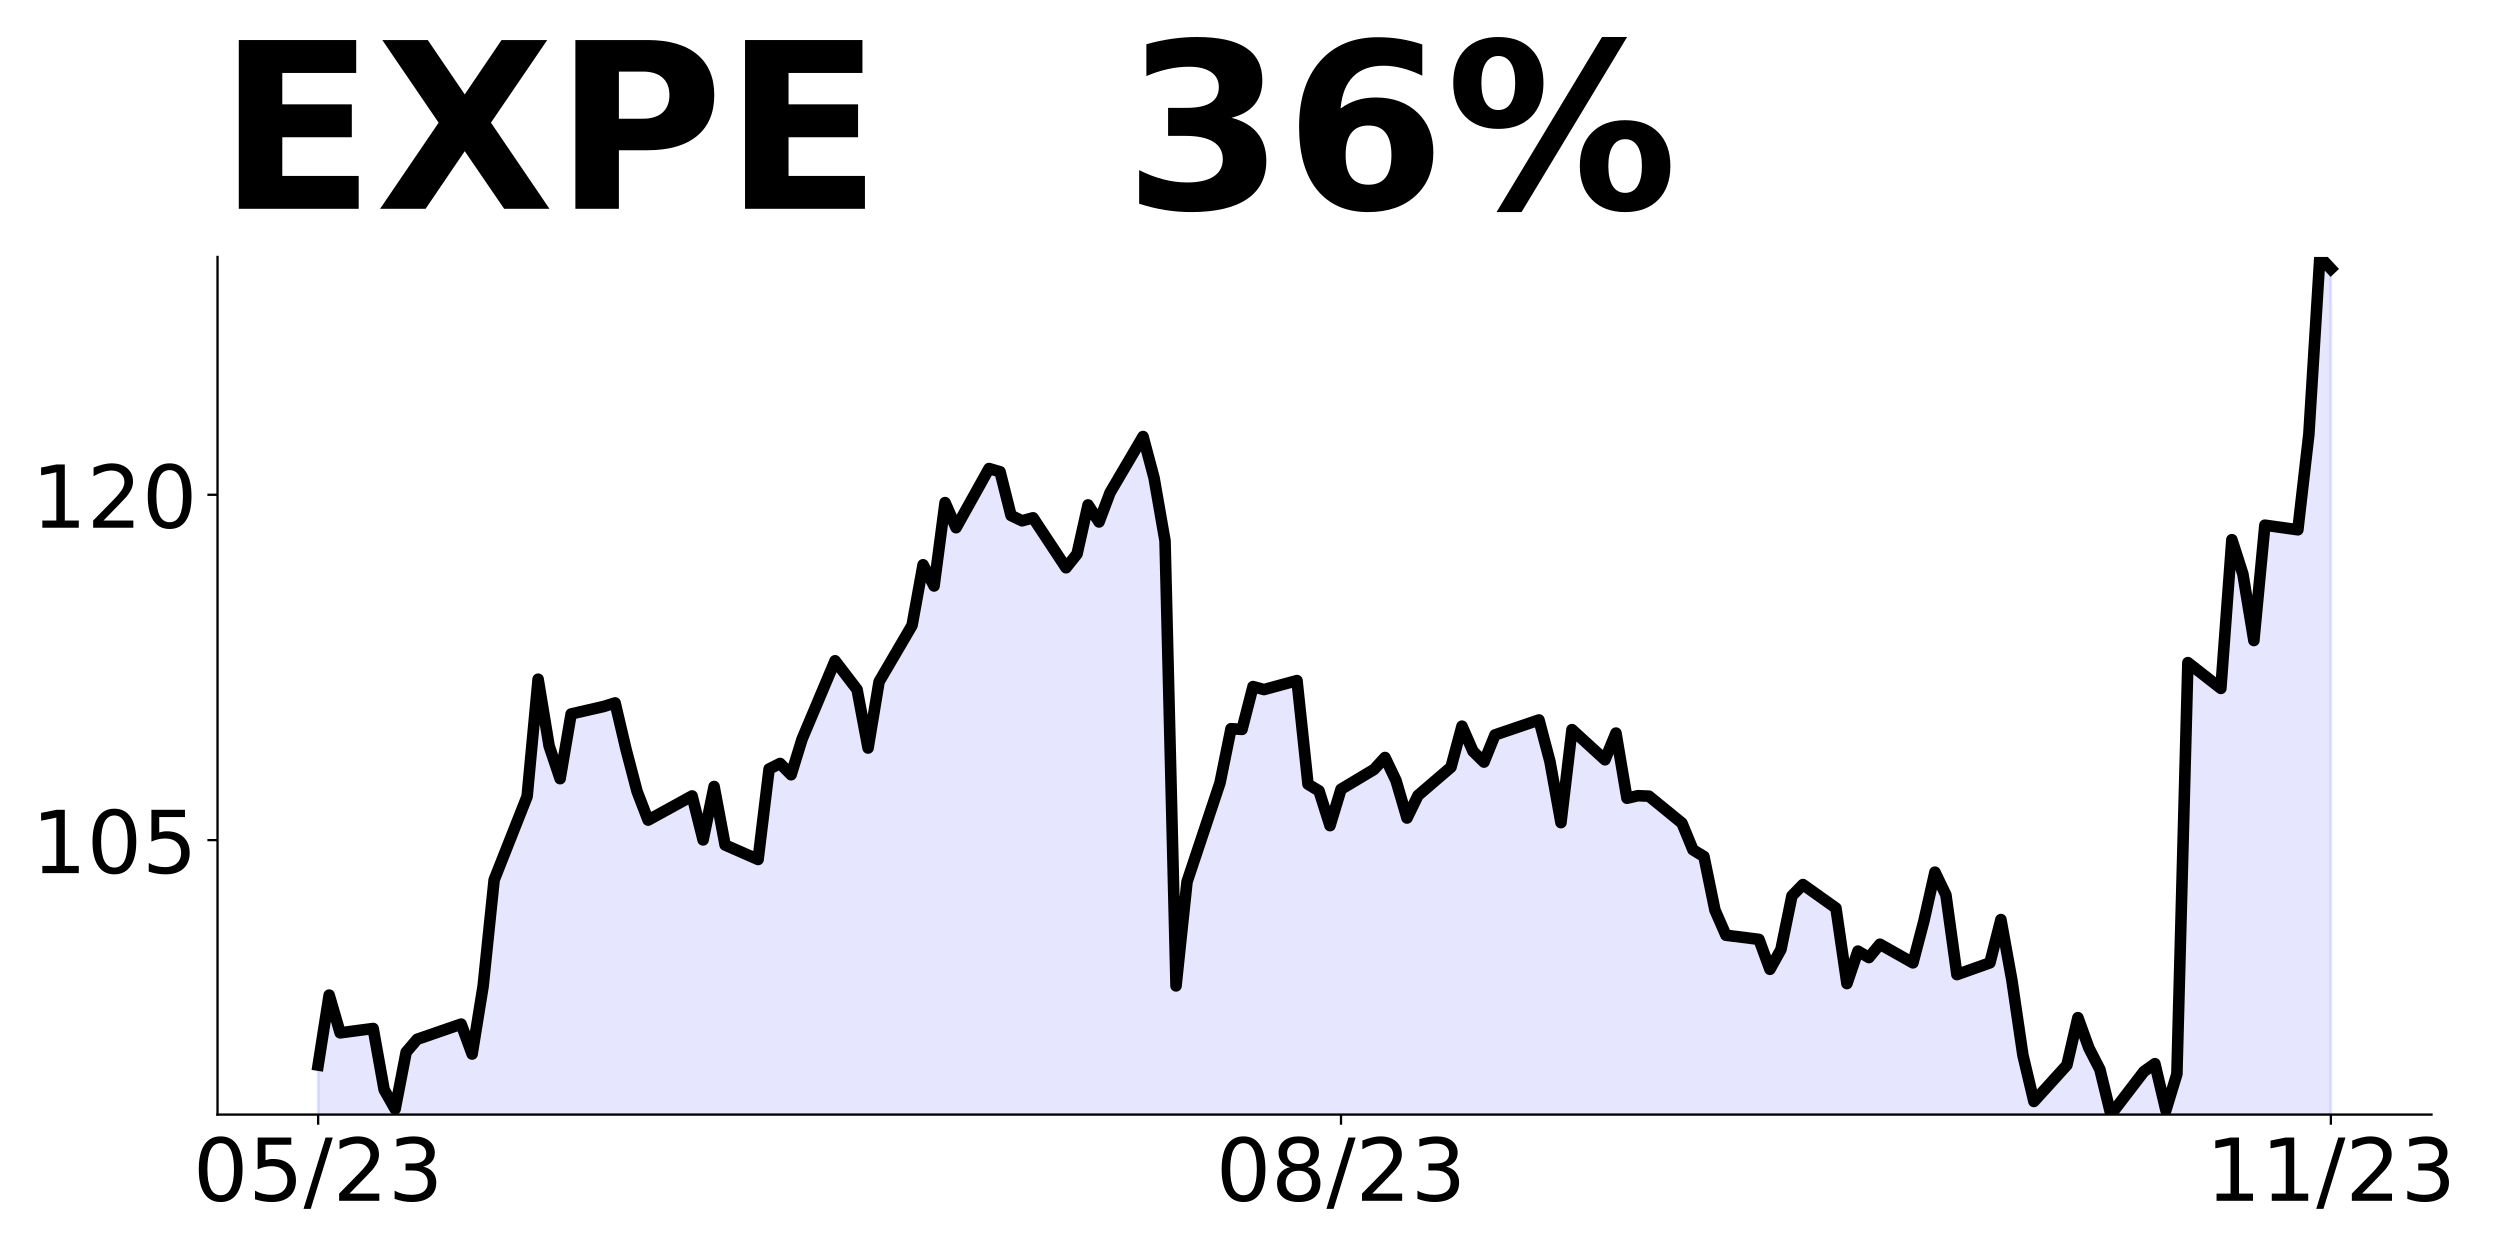
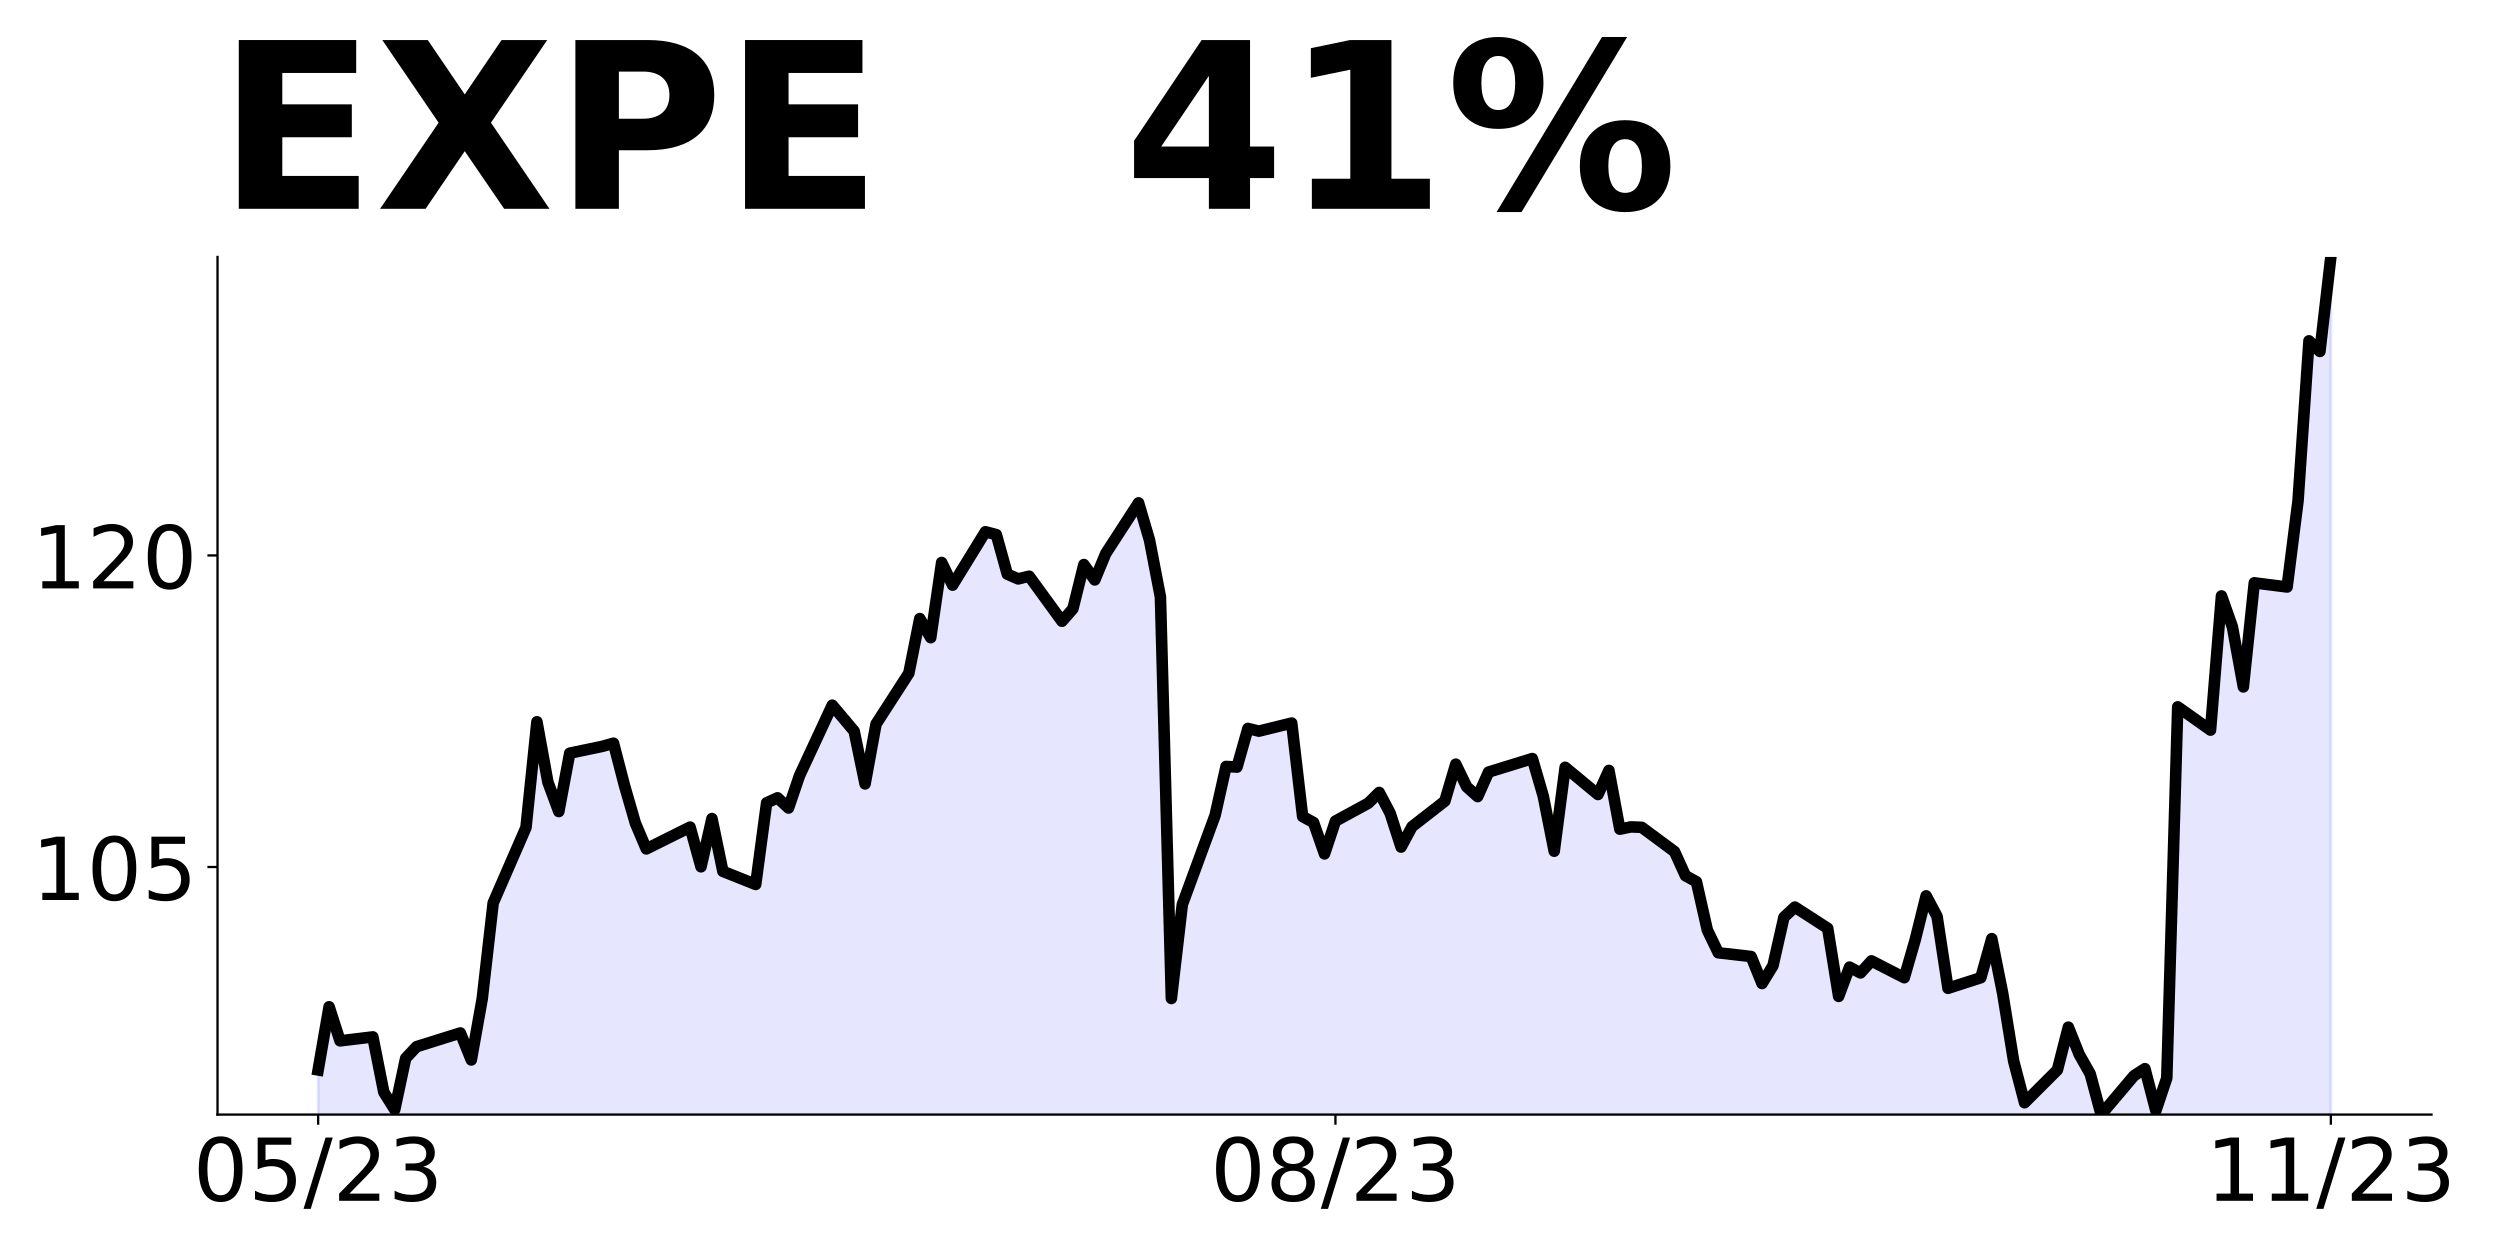
<svg xmlns="http://www.w3.org/2000/svg" xmlns:xlink="http://www.w3.org/1999/xlink" height="432pt" version="1.1" viewBox="0 0 864 432" width="864pt">
  <defs>
    <style type="text/css">
*{stroke-linecap:butt;stroke-linejoin:round;}
  </style>
  </defs>
  <g id="figure_1">
    <g id="patch_1">
      <path d="M 0 432  L 864 432  L 864 0  L 0 0  z " style="fill:none;" />
    </g>
    <g id="axes_1">
      <g id="patch_2">
        <path d="M 75.175 385.2  L 840.324 385.2  L 840.324 88.8  L 75.175 88.8  z " style="fill:none;" />
      </g>
      <g id="PolyCollection_1">
-         <path clip-path="url(#p2d12c4a468)" d="M 109.954 1125.842  L 109.954 368.092  L 113.756 343.903  L 117.557 356.953  L 128.96 355.441  L 132.761 376.606  L 136.562 383.29  L 140.363 363.636  L 144.164 359.18  L 159.368 353.929  L 163.169 364.273  L 166.97 340.8  L 170.771 304.118  L 182.174 275.234  L 185.975 234.732  L 189.776 257.808  L 193.577 269.107  L 197.378 246.747  L 208.781 244.122  L 212.583 242.928  L 216.384 259.081  L 220.185 273.563  L 223.986 283.429  L 239.19 275.074  L 242.991 290.272  L 246.792 271.812  L 250.593 292.023  L 261.996 297.036  L 265.797 265.765  L 269.598 263.855  L 273.399 267.754  L 277.2 255.421  L 288.603 228.367  L 296.205 238.313  L 300.006 258.524  L 303.807 235.608  L 315.211 216.113  L 319.012 195.186  L 322.813 202.506  L 326.614 173.702  L 330.415 182.375  L 341.818 161.925  L 345.619 163.039  L 349.42 178.158  L 353.221 179.988  L 357.022 178.953  L 368.425 196.22  L 372.226 191.446  L 376.027 174.497  L 379.828 180.386  L 383.629 170.28  L 395.032 150.865  L 398.833 165.108  L 402.634 186.91  L 406.435 340.72  L 410.236 304.754  L 421.64 270.539  L 425.441 251.84  L 429.242 252.079  L 433.043 237.279  L 436.844 238.313  L 448.247 235.21  L 452.048 271.016  L 455.849 273.324  L 459.65 285.339  L 463.451 272.767  L 474.854 265.924  L 478.655 261.786  L 482.456 269.743  L 486.257 282.713  L 490.058 274.915  L 501.461 265.128  L 505.262 250.965  L 509.063 259.638  L 512.864 263.378  L 516.666 253.988  L 531.87 248.816  L 535.671 263.218  L 539.472 284.305  L 543.273 252.158  L 554.676 262.582  L 558.477 253.352  L 562.278 275.87  L 566.079 274.995  L 569.88 275.154  L 581.283 284.464  L 585.084 293.694  L 588.885 296.002  L 592.686 314.541  L 596.487 323.215  L 607.89 324.647  L 611.691 334.991  L 615.492 328.148  L 619.294 309.608  L 623.095 305.709  L 634.498 313.825  L 638.299 339.924  L 642.1 328.705  L 645.901 330.933  L 649.702 326.318  L 661.105 332.763  L 664.906 318.281  L 668.707 301.412  L 672.508 309.29  L 676.309 336.821  L 687.712 332.763  L 691.513 317.804  L 695.314 338.81  L 699.115 364.671  L 702.916 380.664  L 714.319 368.092  L 718.121 351.701  L 721.922 362.204  L 725.723 369.604  L 729.524 385.2  L 740.927 370.32  L 744.728 367.615  L 748.529 383.688  L 752.33 371.196  L 756.131 229.003  L 767.534 237.915  L 771.335 186.513  L 775.136 198.369  L 778.937 221.364  L 782.738 181.5  L 794.141 183.091  L 797.942 150.069  L 801.743 88.8  L 805.544 92.858  L 805.544 1125.842  L 805.544 1125.842  L 801.743 1125.842  L 797.942 1125.842  L 794.141 1125.842  L 782.738 1125.842  L 778.937 1125.842  L 775.136 1125.842  L 771.335 1125.842  L 767.534 1125.842  L 756.131 1125.842  L 752.33 1125.842  L 748.529 1125.842  L 744.728 1125.842  L 740.927 1125.842  L 729.524 1125.842  L 725.723 1125.842  L 721.922 1125.842  L 718.121 1125.842  L 714.319 1125.842  L 702.916 1125.842  L 699.115 1125.842  L 695.314 1125.842  L 691.513 1125.842  L 687.712 1125.842  L 676.309 1125.842  L 672.508 1125.842  L 668.707 1125.842  L 664.906 1125.842  L 661.105 1125.842  L 649.702 1125.842  L 645.901 1125.842  L 642.1 1125.842  L 638.299 1125.842  L 634.498 1125.842  L 623.095 1125.842  L 619.294 1125.842  L 615.492 1125.842  L 611.691 1125.842  L 607.89 1125.842  L 596.487 1125.842  L 592.686 1125.842  L 588.885 1125.842  L 585.084 1125.842  L 581.283 1125.842  L 569.88 1125.842  L 566.079 1125.842  L 562.278 1125.842  L 558.477 1125.842  L 554.676 1125.842  L 543.273 1125.842  L 539.472 1125.842  L 535.671 1125.842  L 531.87 1125.842  L 516.666 1125.842  L 512.864 1125.842  L 509.063 1125.842  L 505.262 1125.842  L 501.461 1125.842  L 490.058 1125.842  L 486.257 1125.842  L 482.456 1125.842  L 478.655 1125.842  L 474.854 1125.842  L 463.451 1125.842  L 459.65 1125.842  L 455.849 1125.842  L 452.048 1125.842  L 448.247 1125.842  L 436.844 1125.842  L 433.043 1125.842  L 429.242 1125.842  L 425.441 1125.842  L 421.64 1125.842  L 410.236 1125.842  L 406.435 1125.842  L 402.634 1125.842  L 398.833 1125.842  L 395.032 1125.842  L 383.629 1125.842  L 379.828 1125.842  L 376.027 1125.842  L 372.226 1125.842  L 368.425 1125.842  L 357.022 1125.842  L 353.221 1125.842  L 349.42 1125.842  L 345.619 1125.842  L 341.818 1125.842  L 330.415 1125.842  L 326.614 1125.842  L 322.813 1125.842  L 319.012 1125.842  L 315.211 1125.842  L 303.807 1125.842  L 300.006 1125.842  L 296.205 1125.842  L 288.603 1125.842  L 277.2 1125.842  L 273.399 1125.842  L 269.598 1125.842  L 265.797 1125.842  L 261.996 1125.842  L 250.593 1125.842  L 246.792 1125.842  L 242.991 1125.842  L 239.19 1125.842  L 223.986 1125.842  L 220.185 1125.842  L 216.384 1125.842  L 212.583 1125.842  L 208.781 1125.842  L 197.378 1125.842  L 193.577 1125.842  L 189.776 1125.842  L 185.975 1125.842  L 182.174 1125.842  L 170.771 1125.842  L 166.97 1125.842  L 163.169 1125.842  L 159.368 1125.842  L 144.164 1125.842  L 140.363 1125.842  L 136.562 1125.842  L 132.761 1125.842  L 128.96 1125.842  L 117.557 1125.842  L 113.756 1125.842  L 109.954 1125.842  z " style="fill:#0000ff;fill-opacity:0.1;stroke:#0000ff;stroke-opacity:0.1;" />
+         <path clip-path="url(#p9159d3c981)" d="M 109.954 1053.374  L 109.954 369.766  L 113.735 347.944  L 117.515 359.716  L 128.856 358.352  L 132.637 377.447  L 136.417 383.477  L 140.198 365.746  L 143.978 361.726  L 159.099 356.989  L 162.88 366.321  L 166.66 345.144  L 170.441 312.051  L 181.782 285.993  L 185.562 249.455  L 189.342 270.272  L 193.123 280.466  L 196.903 260.294  L 208.244 257.925  L 212.025 256.849  L 215.805 271.421  L 219.586 284.486  L 223.366 293.387  L 238.487 285.85  L 242.268 299.561  L 246.048 282.906  L 249.829 301.14  L 261.17 305.662  L 264.95 277.451  L 268.73 275.728  L 272.511 279.245  L 276.291 268.119  L 287.632 243.712  L 295.193 252.685  L 298.973 270.918  L 302.754 250.244  L 314.095 232.657  L 317.875 213.778  L 321.656 220.382  L 325.436 194.396  L 329.217 202.22  L 340.558 183.771  L 344.338 184.776  L 348.118 198.416  L 351.899 200.067  L 355.679 199.133  L 367.02 214.711  L 370.801 210.404  L 374.581 195.113  L 378.361 200.426  L 382.142 191.309  L 393.483 173.793  L 397.263 186.643  L 401.044 206.312  L 404.824 345.072  L 408.604 312.625  L 419.946 281.758  L 423.726 264.888  L 427.506 265.104  L 431.287 251.752  L 435.067 252.685  L 446.408 249.885  L 450.189 282.189  L 453.969 284.27  L 457.749 295.11  L 461.53 283.768  L 472.871 277.594  L 476.651 273.862  L 480.432 281.04  L 484.212 292.741  L 487.992 285.706  L 499.334 276.877  L 503.114 264.099  L 506.894 271.923  L 510.675 275.297  L 514.455 266.827  L 529.577 262.161  L 533.357 275.154  L 537.137 294.177  L 540.918 265.176  L 552.259 274.579  L 556.039 266.252  L 559.82 286.567  L 563.6 285.778  L 567.38 285.921  L 578.722 294.32  L 582.502 302.647  L 586.282 304.729  L 590.063 321.455  L 593.843 329.28  L 605.184 330.572  L 608.965 339.904  L 612.745 333.73  L 616.525 317.004  L 620.306 313.487  L 631.647 320.809  L 635.427 344.354  L 639.208 334.233  L 642.988 336.243  L 646.768 332.079  L 658.11 337.894  L 661.89 324.829  L 665.67 309.61  L 669.451 316.717  L 673.231 341.555  L 684.572 337.894  L 688.353 324.398  L 692.133 343.349  L 695.913 366.679  L 699.694 381.108  L 711.035 369.766  L 714.815 354.979  L 718.596 364.454  L 722.376 371.13  L 726.156 385.2  L 737.498 371.776  L 741.278 369.336  L 745.058 383.836  L 748.839 372.566  L 752.619 244.286  L 763.96 252.326  L 767.741 205.953  L 771.521 216.649  L 775.301 237.395  L 779.082 201.431  L 790.423 202.866  L 794.203 173.076  L 797.984 117.801  L 801.764 121.462  L 805.544 88.8  L 805.544 1053.374  L 805.544 1053.374  L 801.764 1053.374  L 797.984 1053.374  L 794.203 1053.374  L 790.423 1053.374  L 779.082 1053.374  L 775.301 1053.374  L 771.521 1053.374  L 767.741 1053.374  L 763.96 1053.374  L 752.619 1053.374  L 748.839 1053.374  L 745.058 1053.374  L 741.278 1053.374  L 737.498 1053.374  L 726.156 1053.374  L 722.376 1053.374  L 718.596 1053.374  L 714.815 1053.374  L 711.035 1053.374  L 699.694 1053.374  L 695.913 1053.374  L 692.133 1053.374  L 688.353 1053.374  L 684.572 1053.374  L 673.231 1053.374  L 669.451 1053.374  L 665.67 1053.374  L 661.89 1053.374  L 658.11 1053.374  L 646.768 1053.374  L 642.988 1053.374  L 639.208 1053.374  L 635.427 1053.374  L 631.647 1053.374  L 620.306 1053.374  L 616.525 1053.374  L 612.745 1053.374  L 608.965 1053.374  L 605.184 1053.374  L 593.843 1053.374  L 590.063 1053.374  L 586.282 1053.374  L 582.502 1053.374  L 578.722 1053.374  L 567.38 1053.374  L 563.6 1053.374  L 559.82 1053.374  L 556.039 1053.374  L 552.259 1053.374  L 540.918 1053.374  L 537.137 1053.374  L 533.357 1053.374  L 529.577 1053.374  L 514.455 1053.374  L 510.675 1053.374  L 506.894 1053.374  L 503.114 1053.374  L 499.334 1053.374  L 487.992 1053.374  L 484.212 1053.374  L 480.432 1053.374  L 476.651 1053.374  L 472.871 1053.374  L 461.53 1053.374  L 457.749 1053.374  L 453.969 1053.374  L 450.189 1053.374  L 446.408 1053.374  L 435.067 1053.374  L 431.287 1053.374  L 427.506 1053.374  L 423.726 1053.374  L 419.946 1053.374  L 408.604 1053.374  L 404.824 1053.374  L 401.044 1053.374  L 397.263 1053.374  L 393.483 1053.374  L 382.142 1053.374  L 378.361 1053.374  L 374.581 1053.374  L 370.801 1053.374  L 367.02 1053.374  L 355.679 1053.374  L 351.899 1053.374  L 348.118 1053.374  L 344.338 1053.374  L 340.558 1053.374  L 329.217 1053.374  L 325.436 1053.374  L 321.656 1053.374  L 317.875 1053.374  L 314.095 1053.374  L 302.754 1053.374  L 298.973 1053.374  L 295.193 1053.374  L 287.632 1053.374  L 276.291 1053.374  L 272.511 1053.374  L 268.73 1053.374  L 264.95 1053.374  L 261.17 1053.374  L 249.829 1053.374  L 246.048 1053.374  L 242.268 1053.374  L 238.487 1053.374  L 223.366 1053.374  L 219.586 1053.374  L 215.805 1053.374  L 212.025 1053.374  L 208.244 1053.374  L 196.903 1053.374  L 193.123 1053.374  L 189.342 1053.374  L 185.562 1053.374  L 181.782 1053.374  L 170.441 1053.374  L 166.66 1053.374  L 162.88 1053.374  L 159.099 1053.374  L 143.978 1053.374  L 140.198 1053.374  L 136.417 1053.374  L 132.637 1053.374  L 128.856 1053.374  L 117.515 1053.374  L 113.735 1053.374  L 109.954 1053.374  z " style="fill:#0000ff;fill-opacity:0.1;stroke:#0000ff;stroke-opacity:0.1;" />
      </g>
      <g id="matplotlib.axis_1">
        <g id="xtick_1">
          <g id="line2d_1">
            <defs>
-               <path d="M 0 0  L 0 3.5  " id="m52e79527fd" style="stroke:#000000;stroke-width:0.8;" />
+               <path d="M 0 0  L 0 3.5  " id="m00ab89d6f2" style="stroke:#000000;stroke-width:0.8;" />
            </defs>
            <g>
-               <use style="stroke:#000000;stroke-width:0.8;" x="109.954" xlink:href="#m52e79527fd" y="385.2" />
+               <use style="stroke:#000000;stroke-width:0.8;" x="109.954" xlink:href="#m00ab89d6f2" y="385.2" />
            </g>
          </g>
          <g id="text_1">
            <defs>
              <path d="M 31.781 66.406  Q 24.172 66.406 20.328 58.906  Q 16.5 51.422 16.5 36.375  Q 16.5 21.391 20.328 13.891  Q 24.172 6.391 31.781 6.391  Q 39.453 6.391 43.281 13.891  Q 47.125 21.391 47.125 36.375  Q 47.125 51.422 43.281 58.906  Q 39.453 66.406 31.781 66.406  z M 31.781 74.219  Q 44.047 74.219 50.516 64.516  Q 56.984 54.828 56.984 36.375  Q 56.984 17.969 50.516 8.266  Q 44.047 -1.422 31.781 -1.422  Q 19.531 -1.422 13.062 8.266  Q 6.594 17.969 6.594 36.375  Q 6.594 54.828 13.062 64.516  Q 19.531 74.219 31.781 74.219  z " id="DejaVuSans-48" />
              <path d="M 10.797 72.906  L 49.516 72.906  L 49.516 64.594  L 19.828 64.594  L 19.828 46.734  Q 21.969 47.469 24.109 47.828  Q 26.266 48.188 28.422 48.188  Q 40.625 48.188 47.75 41.5  Q 54.891 34.812 54.891 23.391  Q 54.891 11.625 47.562 5.094  Q 40.234 -1.422 26.906 -1.422  Q 22.312 -1.422 17.547 -0.641  Q 12.797 0.141 7.719 1.703  L 7.719 11.625  Q 12.109 9.234 16.797 8.062  Q 21.484 6.891 26.703 6.891  Q 35.156 6.891 40.078 11.328  Q 45.016 15.766 45.016 23.391  Q 45.016 31 40.078 35.438  Q 35.156 39.891 26.703 39.891  Q 22.75 39.891 18.812 39.016  Q 14.891 38.141 10.797 36.281  z " id="DejaVuSans-53" />
              <path d="M 25.391 72.906  L 33.688 72.906  L 8.297 -9.281  L 0 -9.281  z " id="DejaVuSans-47" />
              <path d="M 19.188 8.297  L 53.609 8.297  L 53.609 0  L 7.328 0  L 7.328 8.297  Q 12.938 14.109 22.625 23.891  Q 32.328 33.688 34.812 36.531  Q 39.547 41.844 41.422 45.531  Q 43.312 49.219 43.312 52.781  Q 43.312 58.594 39.234 62.25  Q 35.156 65.922 28.609 65.922  Q 23.969 65.922 18.812 64.312  Q 13.672 62.703 7.812 59.422  L 7.812 69.391  Q 13.766 71.781 18.938 73  Q 24.125 74.219 28.422 74.219  Q 39.75 74.219 46.484 68.547  Q 53.219 62.891 53.219 53.422  Q 53.219 48.922 51.531 44.891  Q 49.859 40.875 45.406 35.406  Q 44.188 33.984 37.641 27.219  Q 31.109 20.453 19.188 8.297  z " id="DejaVuSans-50" />
              <path d="M 40.578 39.312  Q 47.656 37.797 51.625 33  Q 55.609 28.219 55.609 21.188  Q 55.609 10.406 48.188 4.484  Q 40.766 -1.422 27.094 -1.422  Q 22.516 -1.422 17.656 -0.516  Q 12.797 0.391 7.625 2.203  L 7.625 11.719  Q 11.719 9.328 16.594 8.109  Q 21.484 6.891 26.812 6.891  Q 36.078 6.891 40.938 10.547  Q 45.797 14.203 45.797 21.188  Q 45.797 27.641 41.281 31.266  Q 36.766 34.906 28.719 34.906  L 20.219 34.906  L 20.219 43.016  L 29.109 43.016  Q 36.375 43.016 40.234 45.922  Q 44.094 48.828 44.094 54.297  Q 44.094 59.906 40.109 62.906  Q 36.141 65.922 28.719 65.922  Q 24.656 65.922 20.016 65.031  Q 15.375 64.156 9.812 62.312  L 9.812 71.094  Q 15.438 72.656 20.344 73.438  Q 25.25 74.219 29.594 74.219  Q 40.828 74.219 47.359 69.109  Q 53.906 64.016 53.906 55.328  Q 53.906 49.266 50.438 45.094  Q 46.969 40.922 40.578 39.312  z " id="DejaVuSans-51" />
            </defs>
            <g transform="translate(66.72637 414.9953)scale(0.3 -0.3)">
              <use xlink:href="#DejaVuSans-48" />
              <use x="63.623" xlink:href="#DejaVuSans-53" />
              <use x="127.246" xlink:href="#DejaVuSans-47" />
              <use x="160.938" xlink:href="#DejaVuSans-50" />
              <use x="224.561" xlink:href="#DejaVuSans-51" />
            </g>
          </g>
        </g>
        <g id="xtick_2">
          <g id="line2d_2">
            <g>
-               <use style="stroke:#000000;stroke-width:0.8;" x="463.451" xlink:href="#m52e79527fd" y="385.2" />
+               <use style="stroke:#000000;stroke-width:0.8;" x="461.53" xlink:href="#m00ab89d6f2" y="385.2" />
            </g>
          </g>
          <g id="text_2">
            <defs>
              <path d="M 31.781 34.625  Q 24.75 34.625 20.719 30.859  Q 16.703 27.094 16.703 20.516  Q 16.703 13.922 20.719 10.156  Q 24.75 6.391 31.781 6.391  Q 38.812 6.391 42.859 10.172  Q 46.922 13.969 46.922 20.516  Q 46.922 27.094 42.891 30.859  Q 38.875 34.625 31.781 34.625  z M 21.922 38.812  Q 15.578 40.375 12.031 44.719  Q 8.5 49.078 8.5 55.328  Q 8.5 64.062 14.719 69.141  Q 20.953 74.219 31.781 74.219  Q 42.672 74.219 48.875 69.141  Q 55.078 64.062 55.078 55.328  Q 55.078 49.078 51.531 44.719  Q 48 40.375 41.703 38.812  Q 48.828 37.156 52.797 32.312  Q 56.781 27.484 56.781 20.516  Q 56.781 9.906 50.312 4.234  Q 43.844 -1.422 31.781 -1.422  Q 19.734 -1.422 13.25 4.234  Q 6.781 9.906 6.781 20.516  Q 6.781 27.484 10.781 32.312  Q 14.797 37.156 21.922 38.812  z M 18.312 54.391  Q 18.312 48.734 21.844 45.562  Q 25.391 42.391 31.781 42.391  Q 38.141 42.391 41.719 45.562  Q 45.312 48.734 45.312 54.391  Q 45.312 60.062 41.719 63.234  Q 38.141 66.406 31.781 66.406  Q 25.391 66.406 21.844 63.234  Q 18.312 60.062 18.312 54.391  z " id="DejaVuSans-56" />
            </defs>
-             <g transform="translate(420.2229 414.9953)scale(0.3 -0.3)">
+             <g transform="translate(418.3017 414.9953)scale(0.3 -0.3)">
              <use xlink:href="#DejaVuSans-48" />
              <use x="63.623" xlink:href="#DejaVuSans-56" />
              <use x="127.246" xlink:href="#DejaVuSans-47" />
              <use x="160.938" xlink:href="#DejaVuSans-50" />
              <use x="224.561" xlink:href="#DejaVuSans-51" />
            </g>
          </g>
        </g>
        <g id="xtick_3">
          <g id="line2d_3">
            <g>
-               <use style="stroke:#000000;stroke-width:0.8;" x="805.544" xlink:href="#m52e79527fd" y="385.2" />
+               <use style="stroke:#000000;stroke-width:0.8;" x="805.544" xlink:href="#m00ab89d6f2" y="385.2" />
            </g>
          </g>
          <g id="text_3">
            <defs>
              <path d="M 12.406 8.297  L 28.516 8.297  L 28.516 63.922  L 10.984 60.406  L 10.984 69.391  L 28.422 72.906  L 38.281 72.906  L 38.281 8.297  L 54.391 8.297  L 54.391 0  L 12.406 0  z " id="DejaVuSans-49" />
            </defs>
            <g transform="translate(762.3162 414.9953)scale(0.3 -0.3)">
              <use xlink:href="#DejaVuSans-49" />
              <use x="63.623" xlink:href="#DejaVuSans-49" />
              <use x="127.246" xlink:href="#DejaVuSans-47" />
              <use x="160.938" xlink:href="#DejaVuSans-50" />
              <use x="224.561" xlink:href="#DejaVuSans-51" />
            </g>
          </g>
        </g>
      </g>
      <g id="matplotlib.axis_2">
        <g id="ytick_1">
          <g id="line2d_4">
            <defs>
-               <path d="M 0 0  L -3.5 0  " id="m013d988cd1" style="stroke:#000000;stroke-width:0.8;" />
+               <path d="M 0 0  L -3.5 0  " id="m0fd93dbc4a" style="stroke:#000000;stroke-width:0.8;" />
            </defs>
            <g>
-               <use style="stroke:#000000;stroke-width:0.8;" x="75.175" xlink:href="#m013d988cd1" y="290.352" />
+               <use style="stroke:#000000;stroke-width:0.8;" x="75.175" xlink:href="#m0fd93dbc4a" y="299.632" />
            </g>
          </g>
          <g id="text_4">
-             <g transform="translate(10.9125 301.7497)scale(0.3 -0.3)">
+             <g transform="translate(10.9125 311.03)scale(0.3 -0.3)">
              <use xlink:href="#DejaVuSans-49" />
              <use x="63.623" xlink:href="#DejaVuSans-48" />
              <use x="127.246" xlink:href="#DejaVuSans-53" />
            </g>
          </g>
        </g>
        <g id="ytick_2">
          <g id="line2d_5">
            <g>
-               <use style="stroke:#000000;stroke-width:0.8;" x="75.175" xlink:href="#m013d988cd1" y="170.996" />
+               <use style="stroke:#000000;stroke-width:0.8;" x="75.175" xlink:href="#m0fd93dbc4a" y="191.955" />
            </g>
          </g>
          <g id="text_5">
-             <g transform="translate(10.9125 182.394)scale(0.3 -0.3)">
+             <g transform="translate(10.9125 203.3526)scale(0.3 -0.3)">
              <use xlink:href="#DejaVuSans-49" />
              <use x="63.623" xlink:href="#DejaVuSans-50" />
              <use x="127.246" xlink:href="#DejaVuSans-48" />
            </g>
          </g>
        </g>
      </g>
      <g id="line2d_6">
-         <path clip-path="url(#p2d12c4a468)" d="M 109.954 368.092  L 113.756 343.903  L 117.557 356.953  L 128.96 355.441  L 132.761 376.606  L 136.562 383.29  L 140.363 363.636  L 144.164 359.18  L 159.368 353.929  L 163.169 364.273  L 166.97 340.8  L 170.771 304.118  L 182.174 275.234  L 185.975 234.732  L 189.776 257.808  L 193.577 269.107  L 197.378 246.747  L 208.781 244.122  L 212.583 242.928  L 216.384 259.081  L 220.185 273.563  L 223.986 283.429  L 239.19 275.074  L 242.991 290.272  L 246.792 271.812  L 250.593 292.023  L 261.996 297.036  L 265.797 265.765  L 269.598 263.855  L 273.399 267.754  L 277.2 255.421  L 288.603 228.367  L 296.205 238.313  L 300.006 258.524  L 303.807 235.608  L 315.211 216.113  L 319.012 195.186  L 322.813 202.506  L 326.614 173.702  L 330.415 182.375  L 341.818 161.925  L 345.619 163.039  L 349.42 178.158  L 353.221 179.988  L 357.022 178.953  L 368.425 196.22  L 372.226 191.446  L 376.027 174.497  L 379.828 180.386  L 383.629 170.28  L 395.032 150.865  L 398.833 165.108  L 402.634 186.91  L 406.435 340.72  L 410.236 304.754  L 421.64 270.539  L 425.441 251.84  L 429.242 252.079  L 433.043 237.279  L 436.844 238.313  L 448.247 235.21  L 452.048 271.016  L 455.849 273.324  L 459.65 285.339  L 463.451 272.767  L 474.854 265.924  L 478.655 261.786  L 482.456 269.743  L 486.257 282.713  L 490.058 274.915  L 501.461 265.128  L 505.262 250.965  L 509.063 259.638  L 512.864 263.378  L 516.666 253.988  L 531.87 248.816  L 535.671 263.218  L 539.472 284.305  L 543.273 252.158  L 554.676 262.582  L 558.477 253.352  L 562.278 275.87  L 566.079 274.995  L 569.88 275.154  L 581.283 284.464  L 585.084 293.694  L 588.885 296.002  L 592.686 314.541  L 596.487 323.215  L 607.89 324.647  L 611.691 334.991  L 615.492 328.148  L 619.294 309.608  L 623.095 305.709  L 634.498 313.825  L 638.299 339.924  L 642.1 328.705  L 645.901 330.933  L 649.702 326.318  L 661.105 332.763  L 664.906 318.281  L 668.707 301.412  L 672.508 309.29  L 676.309 336.821  L 687.712 332.763  L 691.513 317.804  L 695.314 338.81  L 699.115 364.671  L 702.916 380.664  L 714.319 368.092  L 718.121 351.701  L 721.922 362.204  L 725.723 369.604  L 729.524 385.2  L 740.927 370.32  L 744.728 367.615  L 748.529 383.688  L 752.33 371.196  L 756.131 229.003  L 767.534 237.915  L 771.335 186.513  L 775.136 198.369  L 778.937 221.364  L 782.738 181.5  L 794.141 183.091  L 797.942 150.069  L 801.743 88.8  L 805.544 92.858  L 805.544 92.858  " style="fill:none;stroke:#000000;stroke-linecap:square;stroke-width:4;" />
+         <path clip-path="url(#p9159d3c981)" d="M 109.954 369.766  L 113.735 347.944  L 117.515 359.716  L 128.856 358.352  L 132.637 377.447  L 136.417 383.477  L 140.198 365.746  L 143.978 361.726  L 159.099 356.989  L 162.88 366.321  L 166.66 345.144  L 170.441 312.051  L 181.782 285.993  L 185.562 249.455  L 189.342 270.272  L 193.123 280.466  L 196.903 260.294  L 208.244 257.925  L 212.025 256.849  L 215.805 271.421  L 219.586 284.486  L 223.366 293.387  L 238.487 285.85  L 242.268 299.561  L 246.048 282.906  L 249.829 301.14  L 261.17 305.662  L 264.95 277.451  L 268.73 275.728  L 272.511 279.245  L 276.291 268.119  L 287.632 243.712  L 295.193 252.685  L 298.973 270.918  L 302.754 250.244  L 314.095 232.657  L 317.875 213.778  L 321.656 220.382  L 325.436 194.396  L 329.217 202.22  L 340.558 183.771  L 344.338 184.776  L 348.118 198.416  L 351.899 200.067  L 355.679 199.133  L 367.02 214.711  L 370.801 210.404  L 374.581 195.113  L 378.361 200.426  L 382.142 191.309  L 393.483 173.793  L 397.263 186.643  L 401.044 206.312  L 404.824 345.072  L 408.604 312.625  L 419.946 281.758  L 423.726 264.888  L 427.506 265.104  L 431.287 251.752  L 435.067 252.685  L 446.408 249.885  L 450.189 282.189  L 453.969 284.27  L 457.749 295.11  L 461.53 283.768  L 472.871 277.594  L 476.651 273.862  L 480.432 281.04  L 484.212 292.741  L 487.992 285.706  L 499.334 276.877  L 503.114 264.099  L 506.894 271.923  L 510.675 275.297  L 514.455 266.827  L 529.577 262.161  L 533.357 275.154  L 537.137 294.177  L 540.918 265.176  L 552.259 274.579  L 556.039 266.252  L 559.82 286.567  L 563.6 285.778  L 567.38 285.921  L 578.722 294.32  L 582.502 302.647  L 586.282 304.729  L 590.063 321.455  L 593.843 329.28  L 605.184 330.572  L 608.965 339.904  L 612.745 333.73  L 616.525 317.004  L 620.306 313.487  L 631.647 320.809  L 635.427 344.354  L 639.208 334.233  L 642.988 336.243  L 646.768 332.079  L 658.11 337.894  L 661.89 324.829  L 665.67 309.61  L 669.451 316.717  L 673.231 341.555  L 684.572 337.894  L 688.353 324.398  L 692.133 343.349  L 695.913 366.679  L 699.694 381.108  L 711.035 369.766  L 714.815 354.979  L 718.596 364.454  L 722.376 371.13  L 726.156 385.2  L 737.498 371.776  L 741.278 369.336  L 745.058 383.836  L 748.839 372.566  L 752.619 244.286  L 763.96 252.326  L 767.741 205.953  L 771.521 216.649  L 775.301 237.395  L 779.082 201.431  L 790.423 202.866  L 794.203 173.076  L 797.984 117.801  L 801.764 121.462  L 805.544 88.8  L 805.544 88.8  " style="fill:none;stroke:#000000;stroke-linecap:square;stroke-width:4;" />
      </g>
      <g id="patch_3">
        <path d="M 75.175 385.2  L 75.175 88.8  " style="fill:none;stroke:#000000;stroke-linecap:square;stroke-linejoin:miter;stroke-width:0.8;" />
      </g>
      <g id="patch_4">
        <path d="M 75.175 385.2  L 840.324 385.2  " style="fill:none;stroke:#000000;stroke-linecap:square;stroke-linejoin:miter;stroke-width:0.8;" />
      </g>
      <g id="text_6">
        <defs>
          <path d="M 9.188 72.906  L 59.906 72.906  L 59.906 58.688  L 27.984 58.688  L 27.984 45.125  L 58.016 45.125  L 58.016 30.906  L 27.984 30.906  L 27.984 14.203  L 60.984 14.203  L 60.984 0  L 9.188 0  z " id="DejaVuSans-Bold-69" />
          <path d="M 49.812 37.203  L 75.094 0  L 55.516 0  L 38.484 24.906  L 21.578 0  L 1.906 0  L 27.203 37.203  L 2.875 72.906  L 22.516 72.906  L 38.484 49.422  L 54.391 72.906  L 74.125 72.906  z " id="DejaVuSans-Bold-88" />
          <path d="M 9.188 72.906  L 40.375 72.906  Q 54.297 72.906 61.734 66.719  Q 69.188 60.547 69.188 49.125  Q 69.188 37.641 61.734 31.469  Q 54.297 25.297 40.375 25.297  L 27.984 25.297  L 27.984 0  L 9.188 0  z M 27.984 59.281  L 27.984 38.922  L 38.375 38.922  Q 43.844 38.922 46.828 41.578  Q 49.812 44.234 49.812 49.125  Q 49.812 54 46.828 56.641  Q 43.844 59.281 38.375 59.281  z " id="DejaVuSans-Bold-80" />
          <path id="DejaVuSans-Bold-32" />
-           <path d="M 46.578 39.312  Q 53.953 37.406 57.781 32.688  Q 61.625 27.984 61.625 20.703  Q 61.625 9.859 53.312 4.219  Q 45.016 -1.422 29.109 -1.422  Q 23.484 -1.422 17.844 -0.516  Q 12.203 0.391 6.688 2.203  L 6.688 16.703  Q 11.969 14.062 17.156 12.719  Q 22.359 11.375 27.391 11.375  Q 34.859 11.375 38.844 13.953  Q 42.828 16.547 42.828 21.391  Q 42.828 26.375 38.75 28.938  Q 34.672 31.5 26.703 31.5  L 19.188 31.5  L 19.188 43.609  L 27.094 43.609  Q 34.188 43.609 37.641 45.828  Q 41.109 48.047 41.109 52.594  Q 41.109 56.781 37.734 59.078  Q 34.375 61.375 28.219 61.375  Q 23.688 61.375 19.047 60.344  Q 14.406 59.328 9.812 57.328  L 9.812 71.094  Q 15.375 72.656 20.844 73.438  Q 26.312 74.219 31.594 74.219  Q 45.797 74.219 52.844 69.547  Q 59.906 64.891 59.906 55.516  Q 59.906 49.125 56.531 45.047  Q 53.172 40.969 46.578 39.312  z " id="DejaVuSans-Bold-51" />
-           <path d="M 36.188 35.984  Q 31.25 35.984 28.781 32.781  Q 26.312 29.594 26.312 23.188  Q 26.312 16.797 28.781 13.594  Q 31.25 10.406 36.188 10.406  Q 41.156 10.406 43.625 13.594  Q 46.094 16.797 46.094 23.188  Q 46.094 29.594 43.625 32.781  Q 41.156 35.984 36.188 35.984  z M 59.422 71  L 59.422 57.516  Q 54.781 59.719 50.672 60.766  Q 46.578 61.812 42.672 61.812  Q 34.281 61.812 29.594 57.141  Q 24.906 52.484 24.125 43.312  Q 27.344 45.703 31.094 46.891  Q 34.859 48.094 39.312 48.094  Q 50.484 48.094 57.344 41.547  Q 64.203 35.016 64.203 24.422  Q 64.203 12.703 56.531 5.641  Q 48.875 -1.422 35.984 -1.422  Q 21.781 -1.422 13.984 8.172  Q 6.203 17.781 6.203 35.406  Q 6.203 53.469 15.312 63.797  Q 24.422 74.125 40.281 74.125  Q 45.312 74.125 50.047 73.344  Q 54.781 72.562 59.422 71  z " id="DejaVuSans-Bold-54" />
+           <path d="M 36.812 57.422  L 16.219 26.906  L 36.812 26.906  z M 33.688 72.906  L 54.594 72.906  L 54.594 26.906  L 64.984 26.906  L 64.984 13.281  L 54.594 13.281  L 54.594 0  L 36.812 0  L 36.812 13.281  L 4.5 13.281  L 4.5 29.391  z " id="DejaVuSans-Bold-52" />
+           <path d="M 11.719 12.984  L 28.328 12.984  L 28.328 60.109  L 11.281 56.594  L 11.281 69.391  L 28.219 72.906  L 46.094 72.906  L 46.094 12.984  L 62.703 12.984  L 62.703 0  L 11.719 0  z " id="DejaVuSans-Bold-49" />
          <path d="M 77.484 30.078  Q 74.031 30.078 72.125 27.078  Q 70.219 24.078 70.219 18.5  Q 70.219 12.891 72.094 9.891  Q 73.969 6.891 77.484 6.891  Q 81 6.891 82.859 9.891  Q 84.719 12.891 84.719 18.5  Q 84.719 24.078 82.828 27.078  Q 80.953 30.078 77.484 30.078  z M 77.484 38.281  Q 86.578 38.281 91.797 33  Q 97.016 27.734 97.016 18.5  Q 97.016 9.281 91.797 3.922  Q 86.578 -1.422 77.484 -1.422  Q 68.406 -1.422 63.156 3.922  Q 57.906 9.281 57.906 18.5  Q 57.906 27.688 63.156 32.984  Q 68.406 38.281 77.484 38.281  z M 32.719 -1.422  L 21.922 -1.422  L 67.484 74.219  L 78.328 74.219  z M 22.703 74.219  Q 31.781 74.219 36.984 68.922  Q 42.188 63.625 42.188 54.391  Q 42.188 45.172 36.984 39.844  Q 31.781 34.516 22.703 34.516  Q 13.625 34.516 8.422 39.844  Q 3.219 45.172 3.219 54.391  Q 3.219 63.625 8.422 68.922  Q 13.625 74.219 22.703 74.219  z M 22.703 66.016  Q 19.188 66.016 17.281 62.984  Q 15.375 59.969 15.375 54.391  Q 15.375 48.781 17.281 45.719  Q 19.188 42.672 22.703 42.672  Q 26.219 42.672 28.094 45.719  Q 29.984 48.781 29.984 54.391  Q 29.984 59.969 28.078 62.984  Q 26.172 66.016 22.703 66.016  z " id="DejaVuSans-Bold-37" />
        </defs>
        <g transform="translate(75.175 72.1625)scale(0.8 -0.8)">
          <use xlink:href="#DejaVuSans-Bold-69" />
          <use x="68.311" xlink:href="#DejaVuSans-Bold-88" />
          <use x="145.41" xlink:href="#DejaVuSans-Bold-80" />
          <use x="218.701" xlink:href="#DejaVuSans-Bold-69" />
          <use x="287.012" xlink:href="#DejaVuSans-Bold-32" />
          <use x="321.826" xlink:href="#DejaVuSans-Bold-32" />
          <use x="356.641" xlink:href="#DejaVuSans-Bold-32" />
-           <use x="391.455" xlink:href="#DejaVuSans-Bold-51" />
-           <use x="461.035" xlink:href="#DejaVuSans-Bold-54" />
+           <use x="391.455" xlink:href="#DejaVuSans-Bold-52" />
+           <use x="461.035" xlink:href="#DejaVuSans-Bold-49" />
          <use x="530.615" xlink:href="#DejaVuSans-Bold-37" />
        </g>
      </g>
    </g>
  </g>
  <defs>
-     <clipPath id="p2d12c4a468">
+     <clipPath id="p9159d3c981">
      <rect height="296.4" width="765.149" x="75.175" y="88.8" />
    </clipPath>
  </defs>
</svg>
